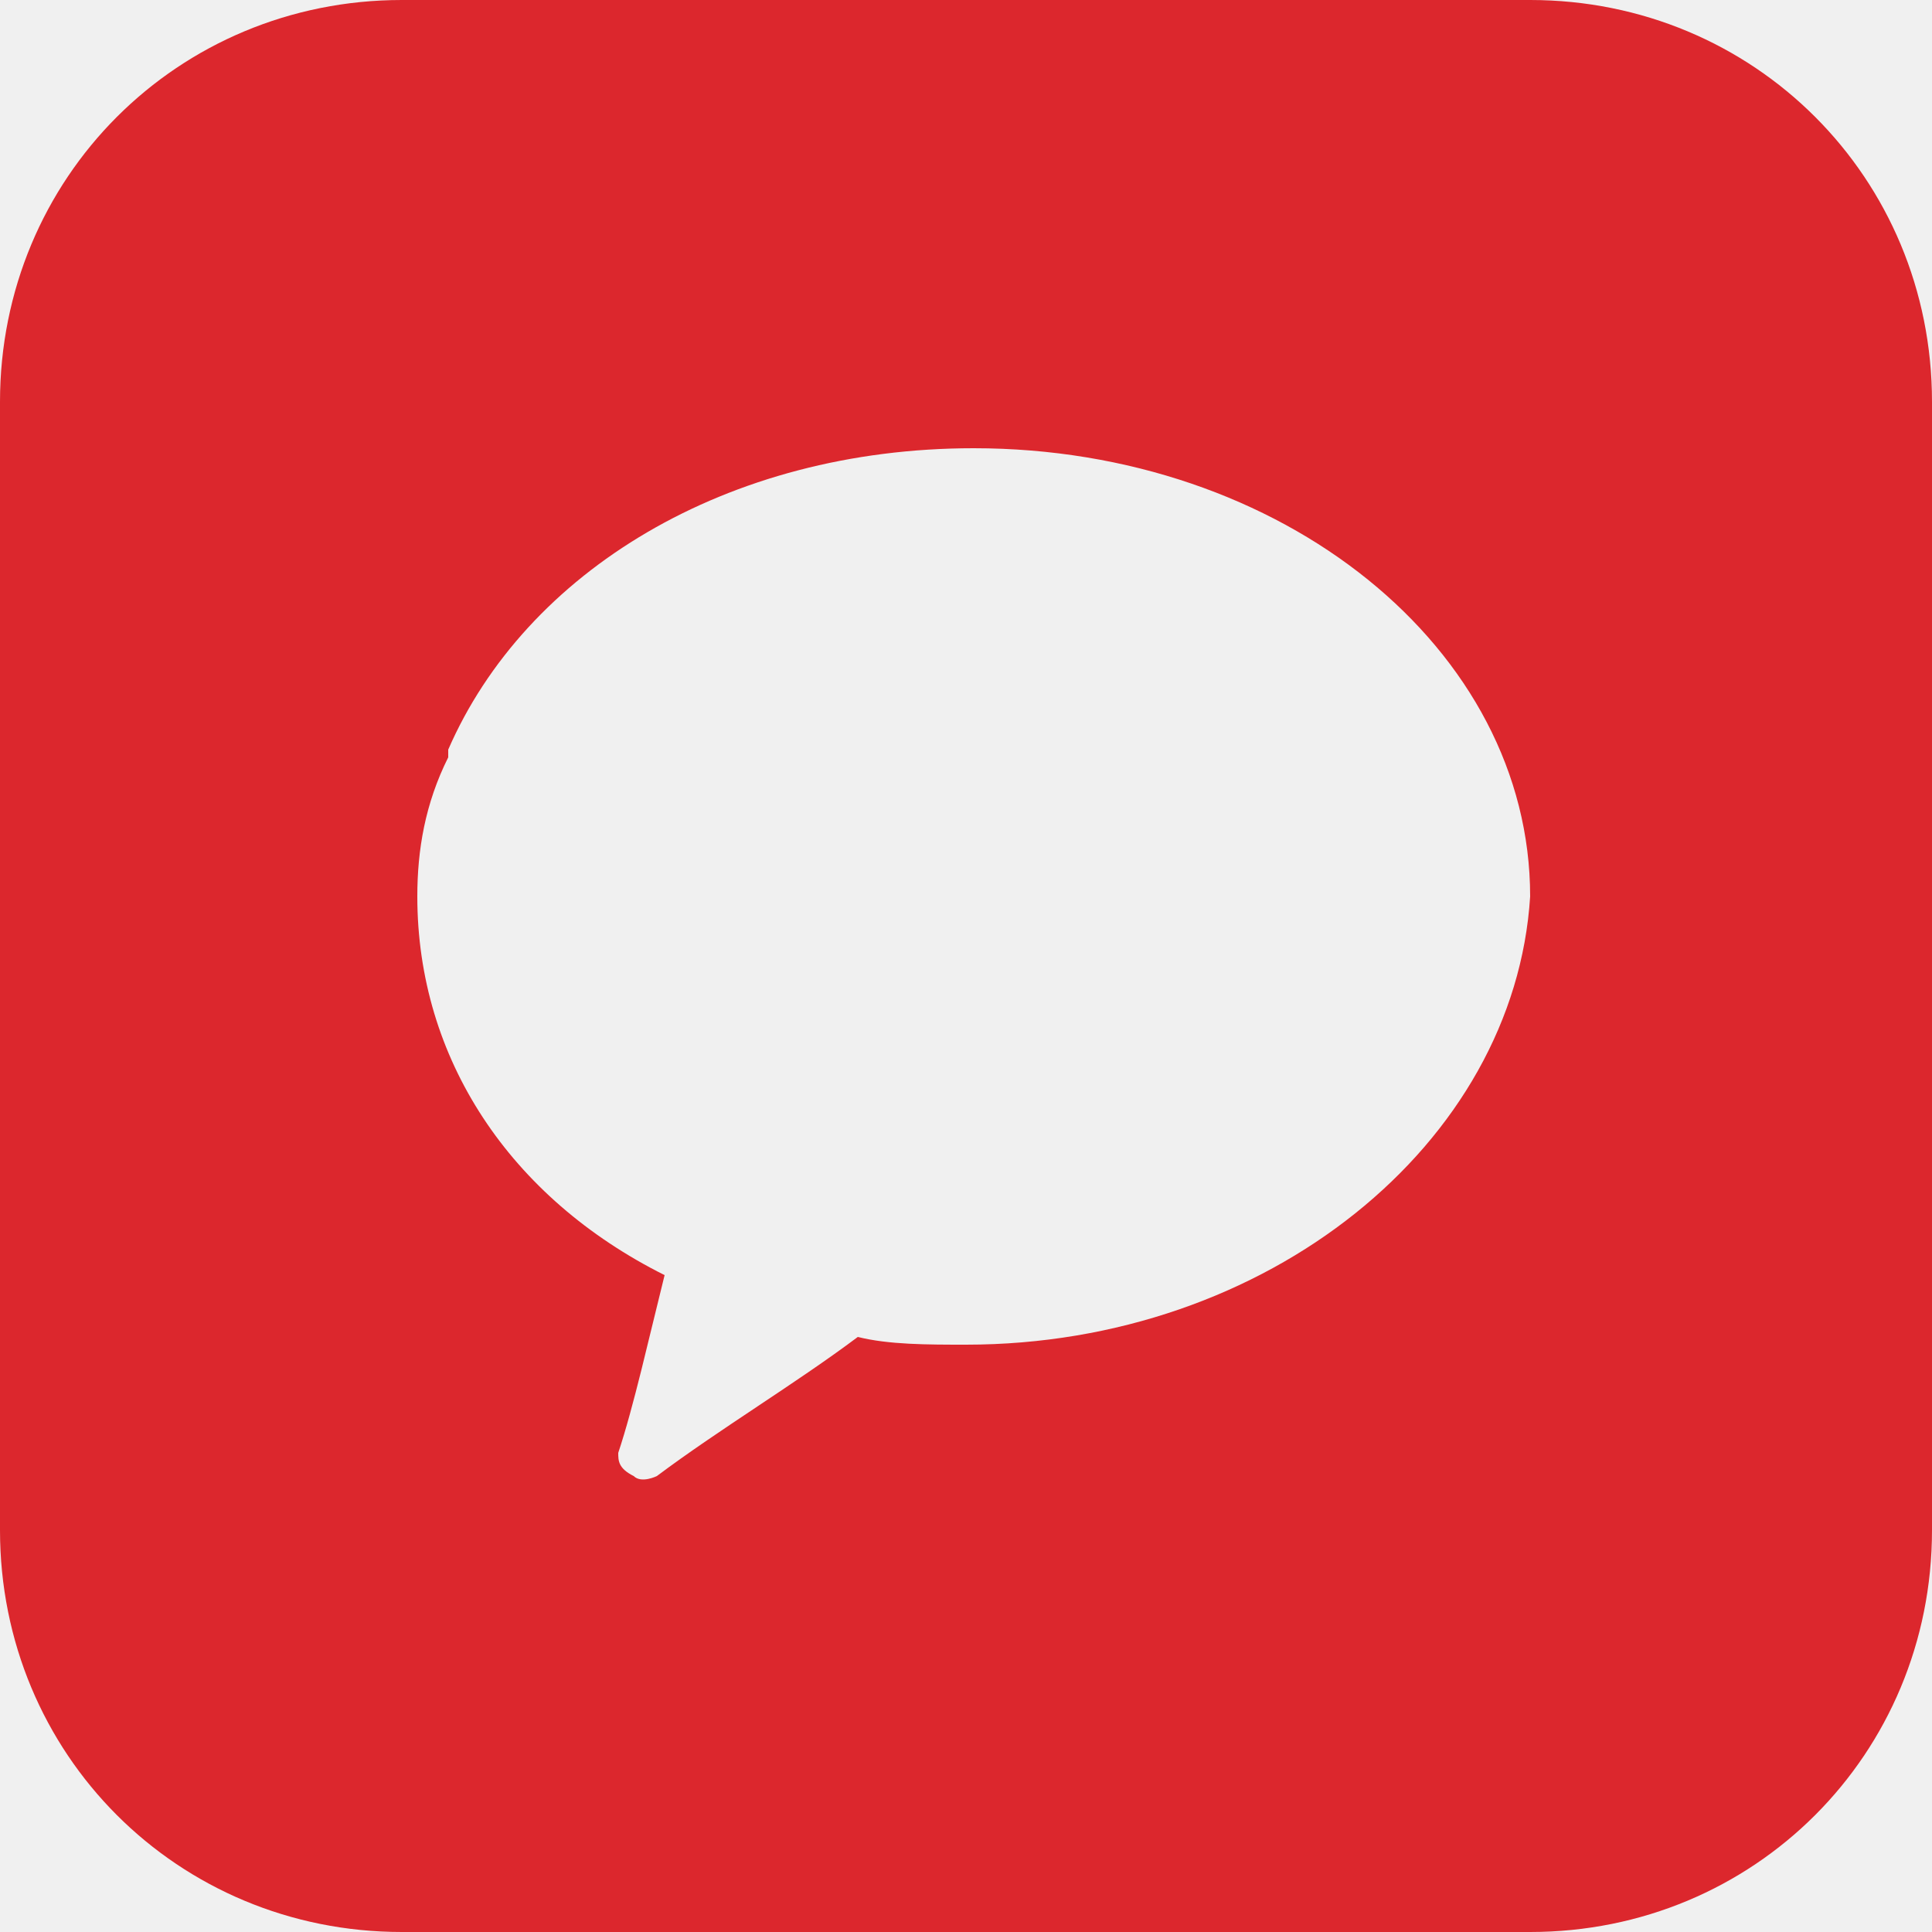
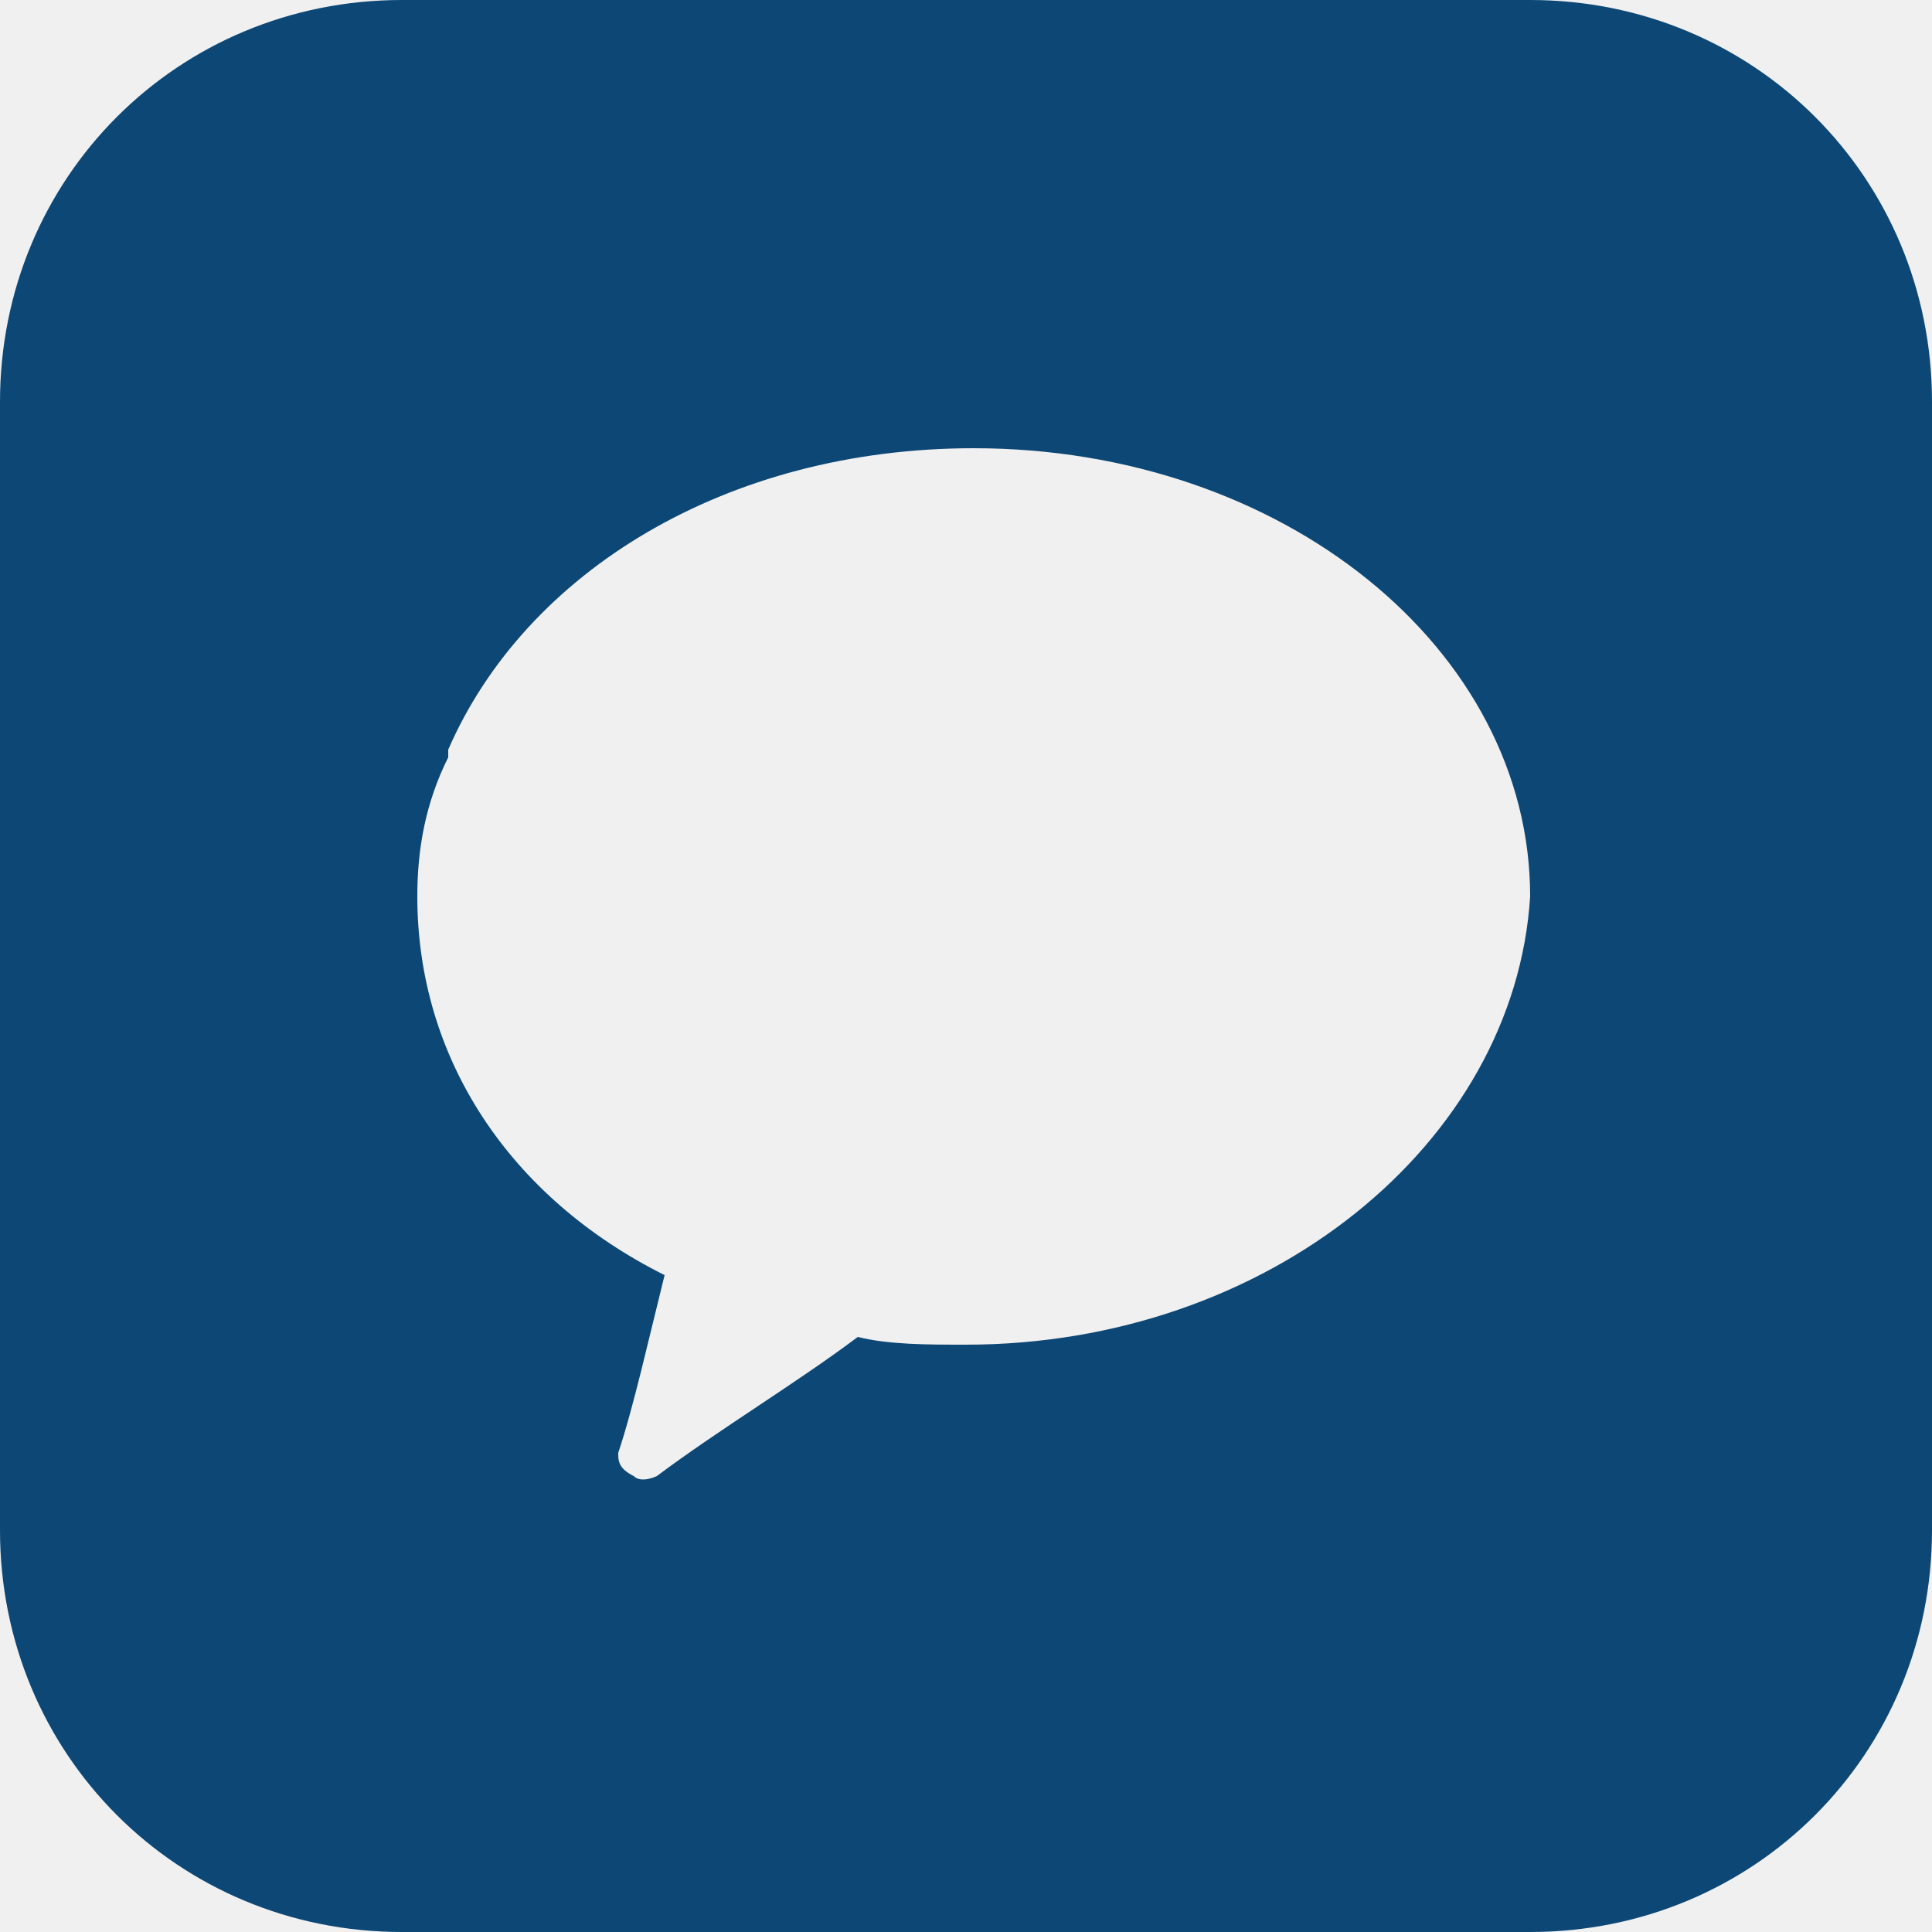
- <svg xmlns="http://www.w3.org/2000/svg" version="1.1" id="Layer_1" x="0px" y="0px" viewBox="0 0 25 25" style="enable-background:new 0 0 25 25;" xml:space="preserve">
-   <style type="text/css">
- 	.st0{fill:#DC272D;}
- </style>
-   <path class="st0" d="M19.8,0H5.2C2.3,0,0,2.3,0,5.2v14.6C0,22.7,2.3,25,5.2,25h14.6c2.9,0,5.2-2.3,5.2-5.2V5.2C25,2.3,22.7,0,19.8,0  z M12.5,17.4c-0.5,0-1,0-1.4-0.1c-0.8,0.6-1.8,1.2-2.6,1.8c0,0-0.2,0.1-0.3,0C8,19,8,18.9,8,18.8c0.2-0.6,0.4-1.5,0.6-2.3  c-2-1-3.2-2.8-3.2-4.9c0-0.6,0.1-1.2,0.4-1.8c0,0,0-0.1,0-0.1c0,0,0,0,0,0c1-2.3,3.6-3.9,6.8-3.9c4,0,7.2,2.6,7.2,5.8  C19.6,14.8,16.4,17.4,12.5,17.4z" />
+ <svg xmlns="http://www.w3.org/2000/svg" width="25" height="25" viewBox="0 0 25 25" fill="none">
+   <g clip-path="url(#clip0_137_18)">
+     <g clip-path="url(#clip1_137_18)">
+       <path d="M19.8 0H5.2C2.3 0 0 2.3 0 5.2V19.8C0 22.7 2.3 25 5.2 25H19.8C22.7 25 25 22.7 25 19.8V5.2C25 2.3 22.7 0 19.8 0ZM12.5 17.4C12 17.4 11.5 17.4 11.1 17.3C10.3 17.9 9.3 18.5 8.5 19.1C8.5 19.1 8.3 19.2 8.2 19.1C8 19 8 18.9 8 18.8C8.2 18.2 8.4 17.3 8.6 16.5C6.6 15.5 5.4 13.7 5.4 11.6C5.4 11 5.5 10.4 5.8 9.8V9.7C6.8 7.4 9.4 5.8 12.6 5.8C16.6 5.8 19.8 8.4 19.8 11.6C19.6 14.8 16.4 17.4 12.5 17.4Z" fill="#0C4775" />
+     </g>
+   </g>
+   <defs>
+     <clipPath id="clip0_137_18">
+       <rect width="25" height="25" fill="white" />
+     </clipPath>
+     <clipPath id="clip1_137_18">
+       <rect width="25" height="25" fill="white" />
+     </clipPath>
+   </defs>
</svg>
